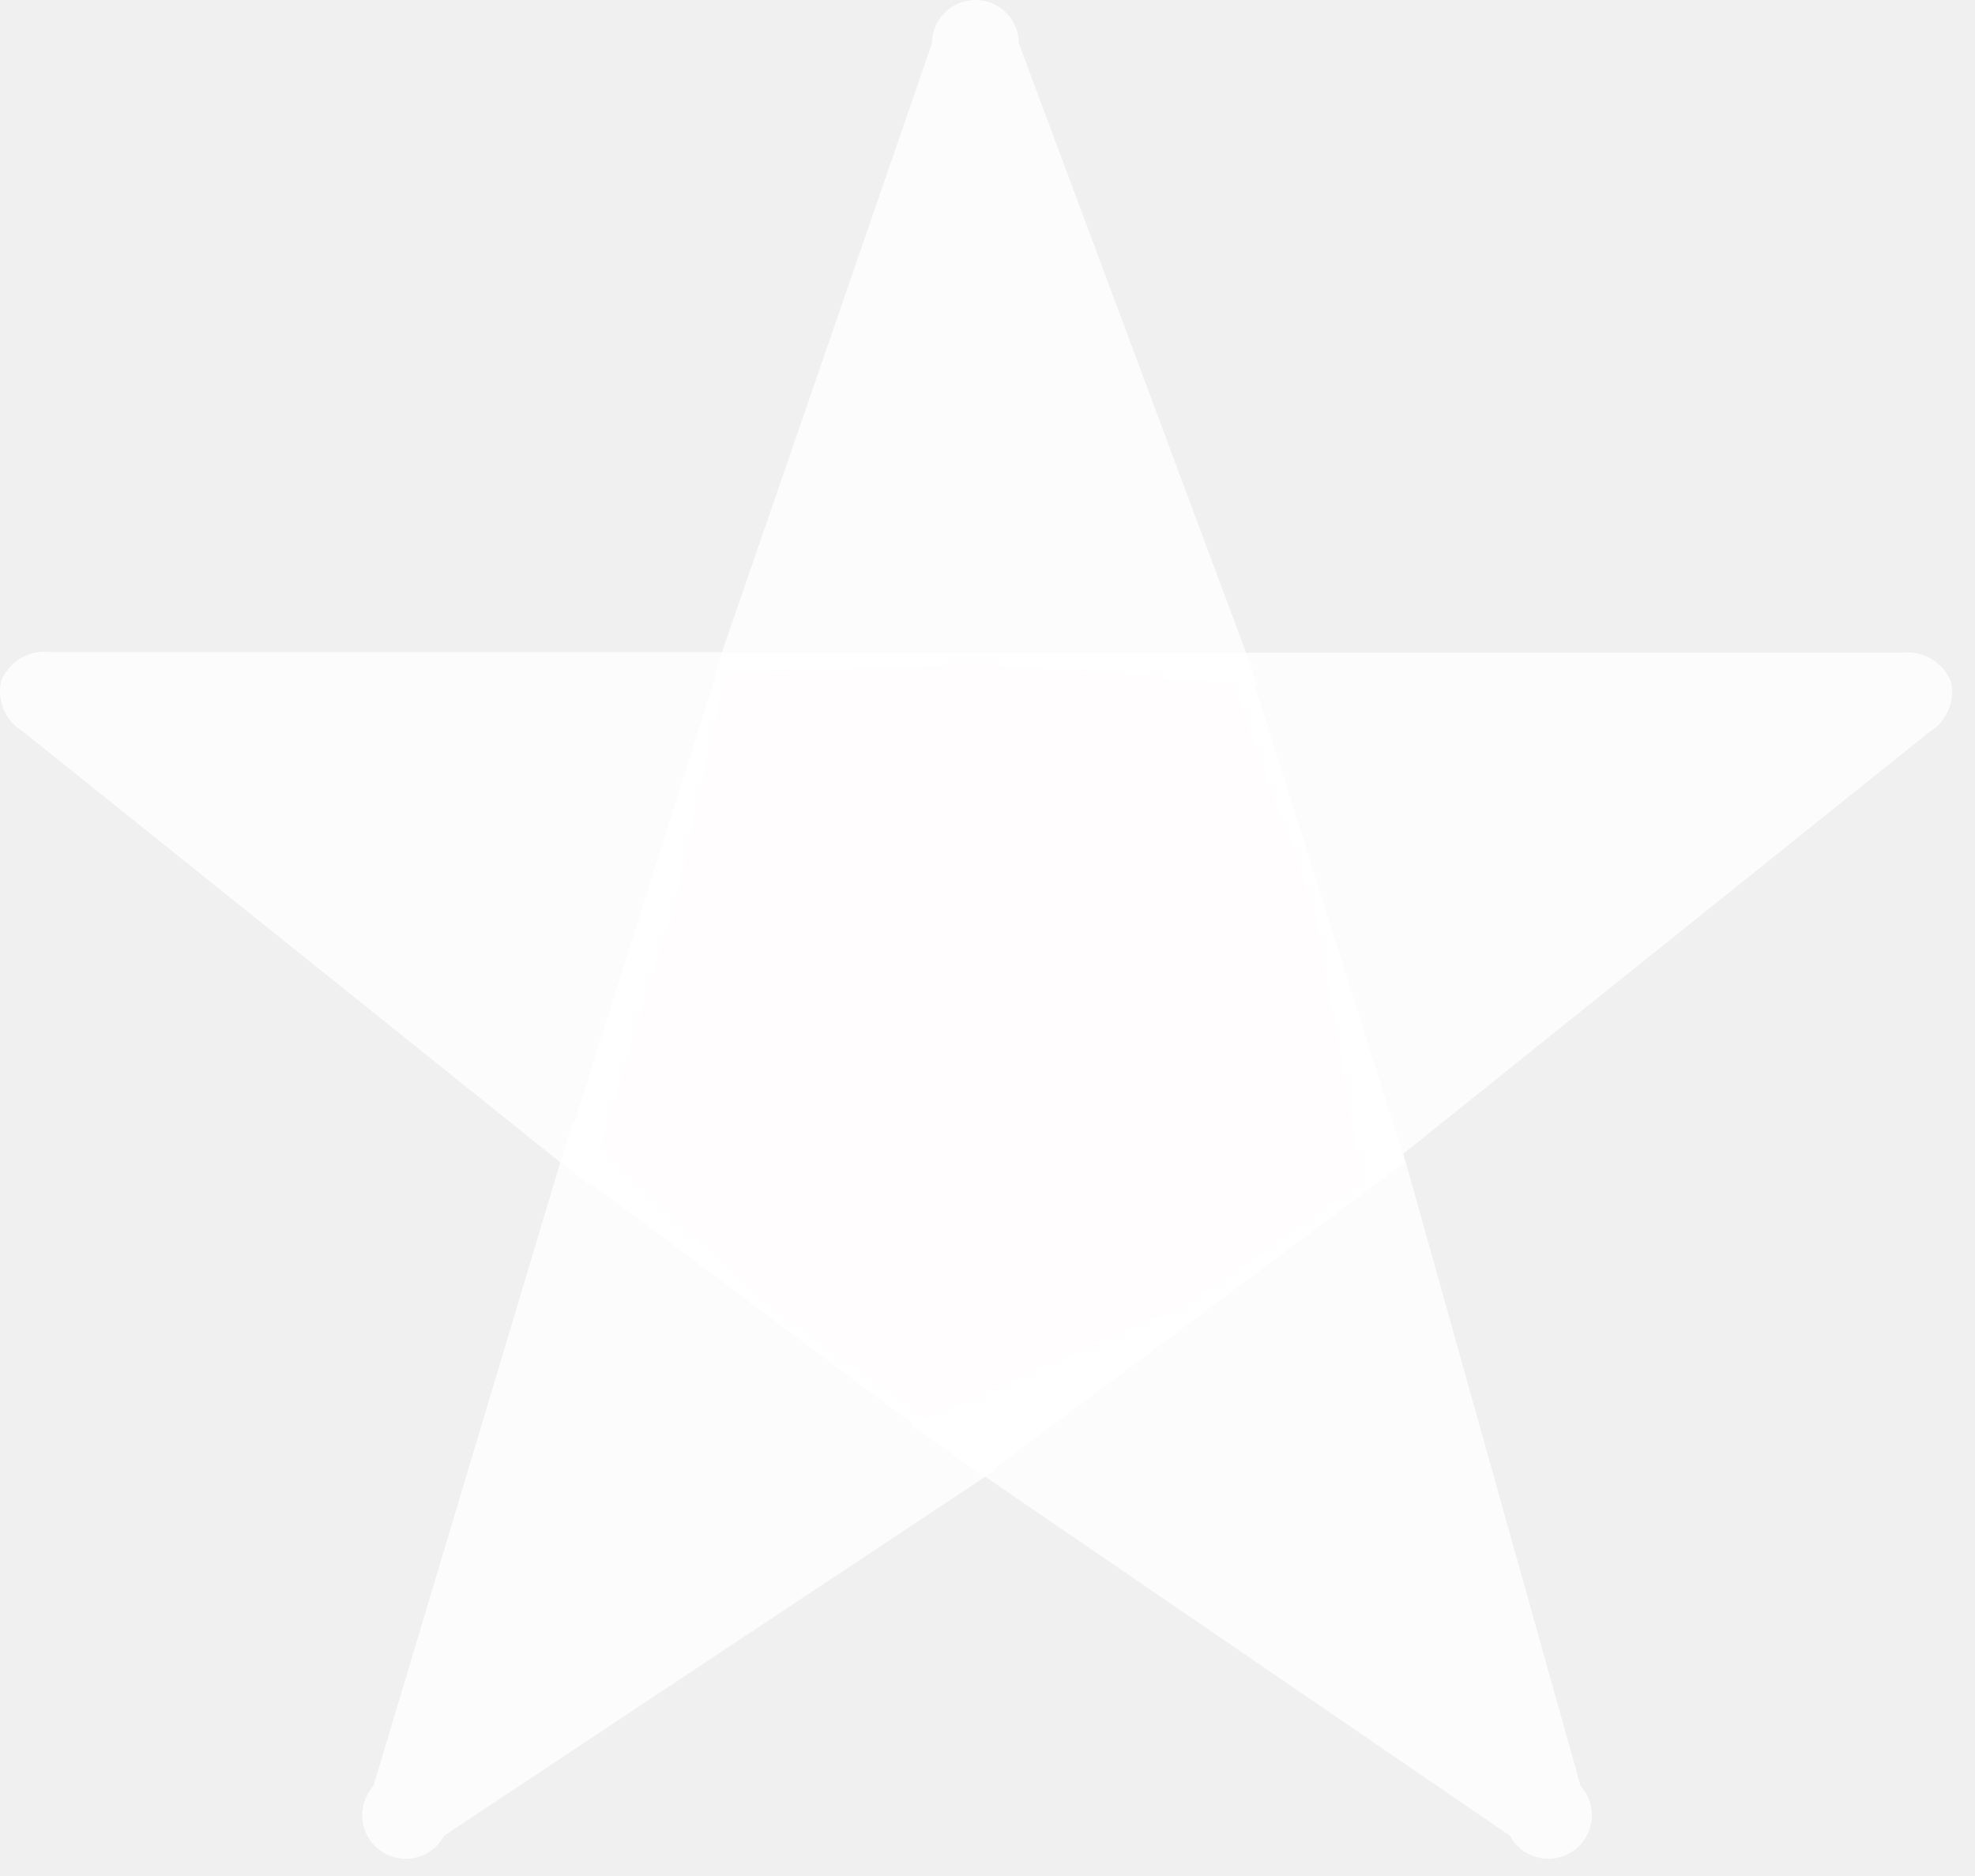
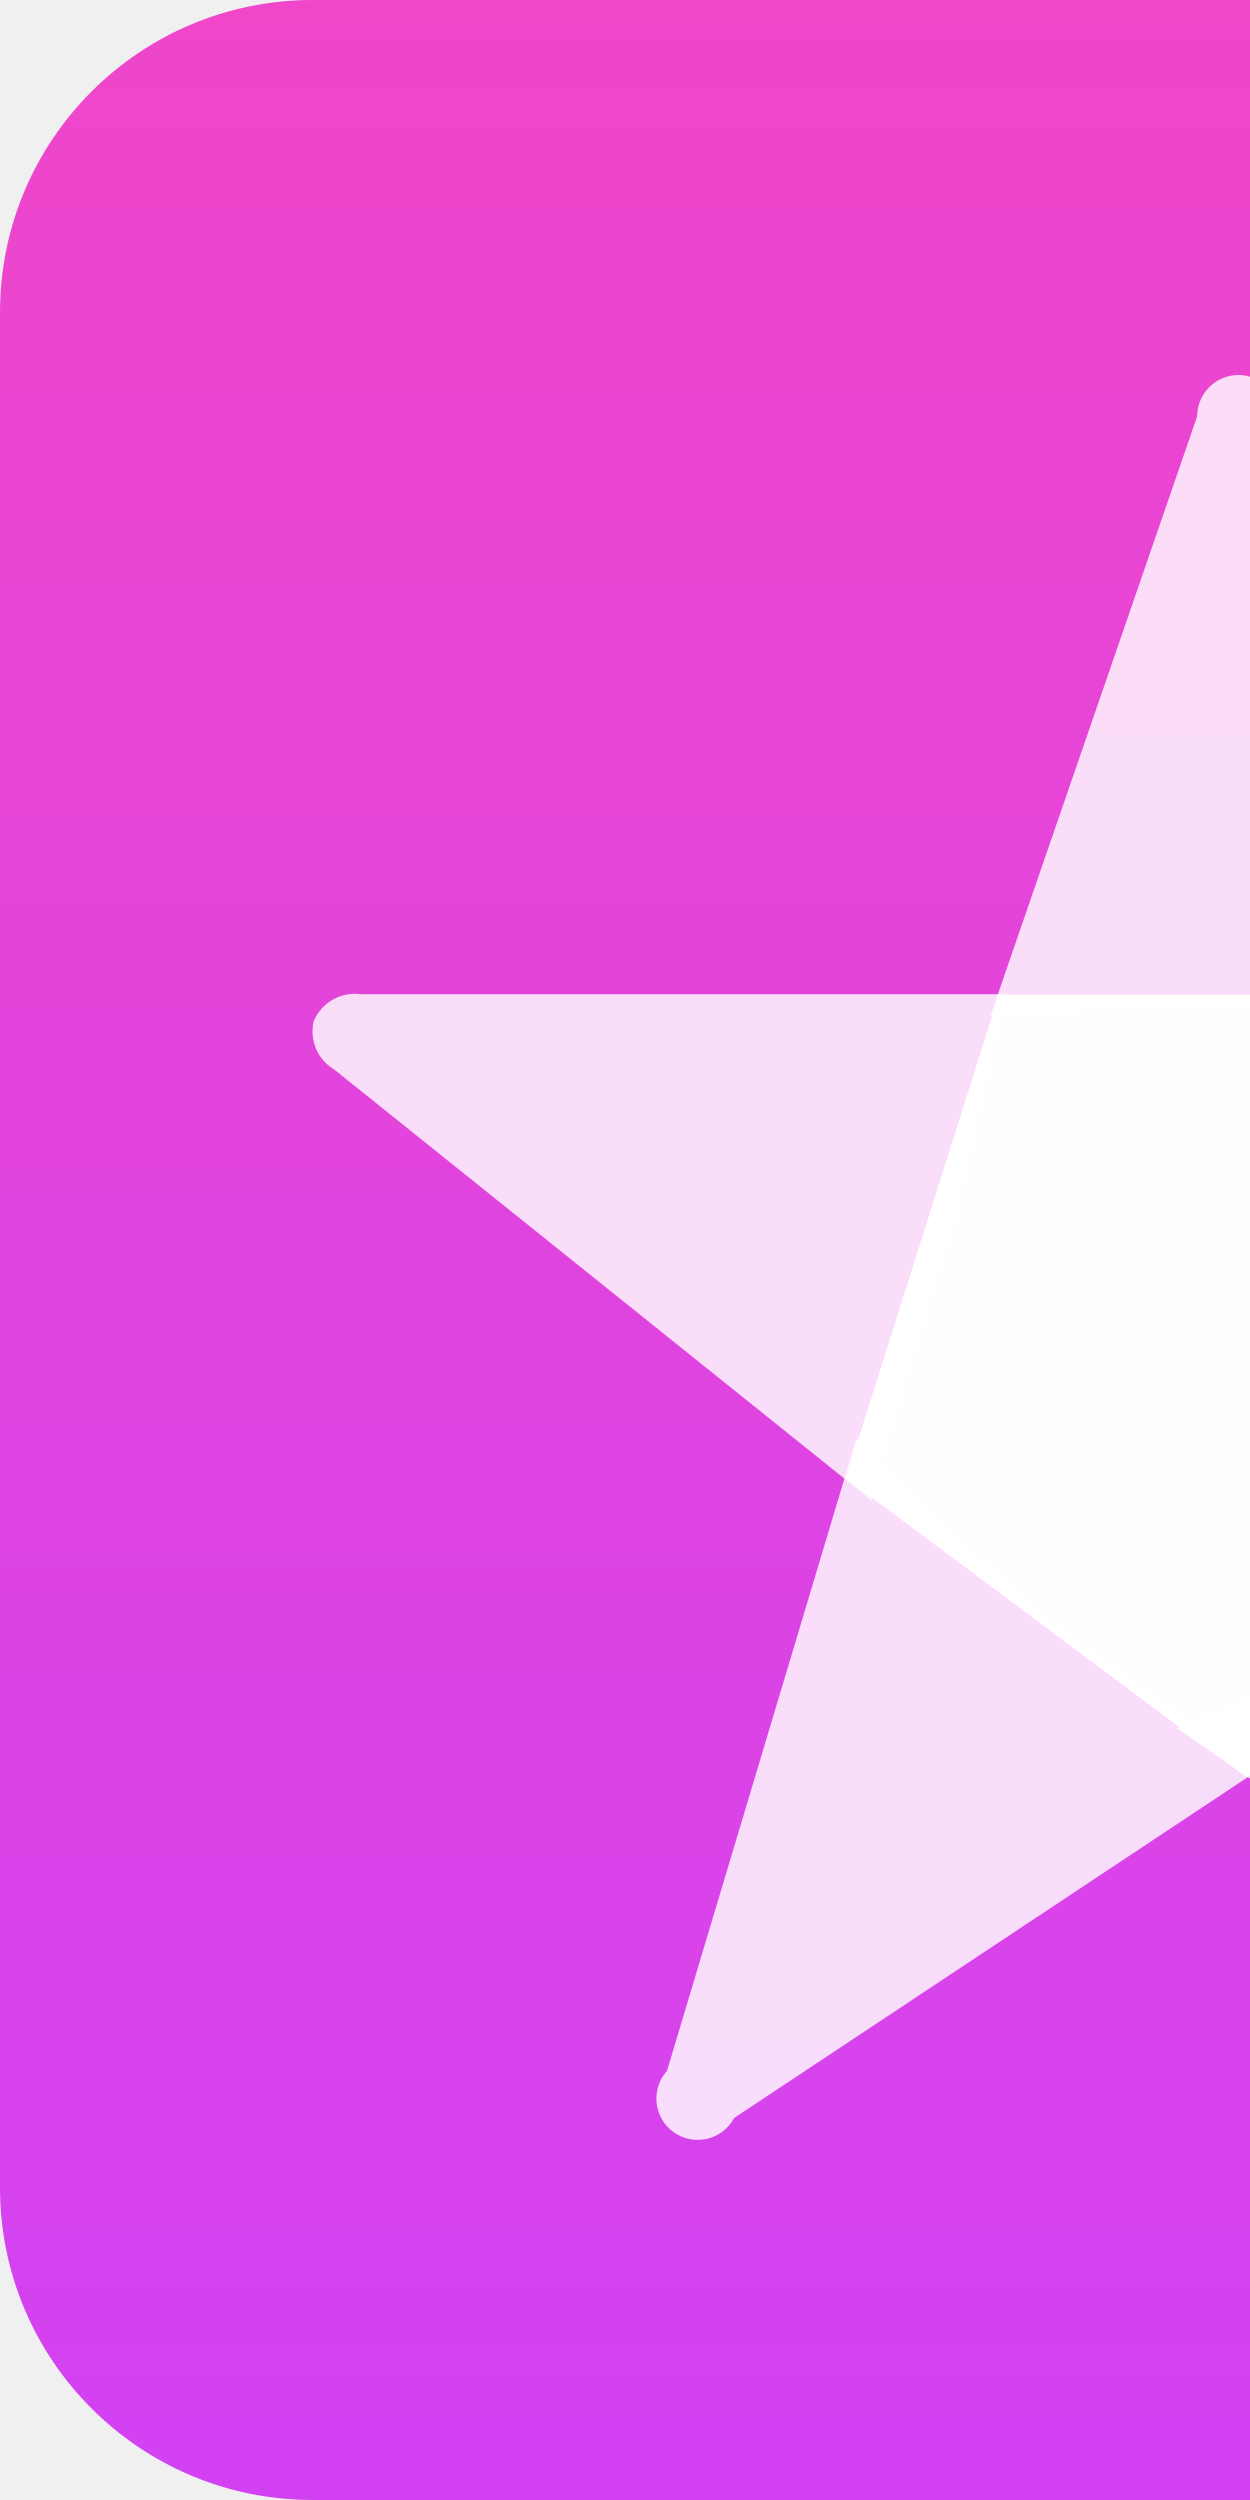
- <svg xmlns="http://www.w3.org/2000/svg" width="60" height="57" viewBox="0 0 60 57" fill="none">
-   <path fill-rule="evenodd" clip-rule="evenodd" d="M29.883 44.866L42.696 35.306L37.804 19.835H21.962L17.07 35.306L29.883 44.866Z" fill="#FFFDFE" />
-   <path opacity="0.82" fill-rule="evenodd" clip-rule="evenodd" d="M36.131 39.59L42.63 35.041L48.019 54.268C48.144 54.407 48.239 54.571 48.296 54.749C48.353 54.928 48.372 55.116 48.351 55.302C48.33 55.488 48.27 55.668 48.174 55.829C48.079 55.99 47.95 56.129 47.797 56.236C47.643 56.344 47.469 56.418 47.285 56.453C47.101 56.488 46.911 56.483 46.729 56.44C46.547 56.396 46.376 56.314 46.228 56.2C46.08 56.085 45.958 55.941 45.87 55.775L27.648 43.306L36.131 39.59ZM29.632 20.165L21.698 20.496L28.31 1.322C28.31 0.972 28.449 0.635 28.697 0.387C28.945 0.139 29.281 0 29.632 0C29.983 0 30.319 0.139 30.567 0.387C30.815 0.635 30.954 0.972 30.954 1.322L38.227 20.826L29.632 20.165Z" fill="white" />
-   <path opacity="0.82" fill-rule="evenodd" clip-rule="evenodd" d="M23.232 39.59L17.401 34.05L11.344 54.268C11.219 54.407 11.124 54.571 11.067 54.749C11.01 54.928 10.991 55.116 11.012 55.302C11.033 55.488 11.093 55.668 11.189 55.829C11.284 55.99 11.413 56.129 11.567 56.236C11.72 56.344 11.894 56.418 12.078 56.453C12.262 56.488 12.452 56.483 12.634 56.44C12.816 56.396 12.987 56.314 13.135 56.2C13.283 56.085 13.405 55.941 13.493 55.775L30.293 44.628L23.232 39.59Z" fill="white" />
-   <path opacity="0.82" fill-rule="evenodd" clip-rule="evenodd" d="M39.946 27.676L37.116 19.835H57.744C58.057 19.791 58.375 19.851 58.65 20.006C58.925 20.162 59.141 20.404 59.265 20.694C59.335 20.99 59.309 21.3 59.19 21.58C59.071 21.86 58.865 22.094 58.604 22.248L41.413 36.033L39.946 27.676ZM20.283 28.066H20.376L22.187 19.815H1.559C1.246 19.771 0.928 19.831 0.653 19.986C0.378 20.142 0.162 20.384 0.038 20.674C-0.032 20.97 -0.006 21.28 0.113 21.56C0.232 21.84 0.438 22.074 0.7 22.228L17.89 36.013L20.283 28.04V28.066Z" fill="white" />
+ <svg xmlns="http://www.w3.org/2000/svg" width="40" height="80" viewBox="0 0 40 80" fill="none">
+   <rect width="80" height="80" rx="10" fill="url(#paint0_linear_70_293)" />
+   <path fill-rule="evenodd" clip-rule="evenodd" d="M39.883 56.866L52.696 47.306L47.804 31.834H31.962L27.07 47.306L39.883 56.866Z" fill="#FFFDFE" />
+   <path opacity="0.82" fill-rule="evenodd" clip-rule="evenodd" d="M46.131 51.59L52.63 47.041L58.019 66.268C58.144 66.407 58.239 66.571 58.296 66.749C58.353 66.927 58.372 67.116 58.351 67.302C58.33 67.488 58.27 67.668 58.174 67.829C58.078 67.99 57.95 68.129 57.796 68.236C57.643 68.344 57.469 68.418 57.285 68.453C57.101 68.488 56.911 68.483 56.729 68.44C56.547 68.396 56.376 68.314 56.228 68.2C56.08 68.085 55.958 67.941 55.87 67.775L37.648 55.306L46.131 51.59ZM39.632 32.165L31.698 32.496L38.309 13.322C38.309 12.972 38.449 12.635 38.697 12.387C38.945 12.139 39.281 12 39.632 12C39.982 12 40.319 12.139 40.567 12.387C40.815 12.635 40.954 12.972 40.954 13.322L48.227 32.826L39.632 32.165Z" fill="white" />
+   <path opacity="0.82" fill-rule="evenodd" clip-rule="evenodd" d="M33.232 51.59L27.4 46.049L21.344 66.267C21.219 66.406 21.124 66.571 21.067 66.749C21.01 66.927 20.991 67.116 21.012 67.302C21.033 67.488 21.093 67.668 21.189 67.829C21.284 67.99 21.413 68.129 21.566 68.236C21.72 68.344 21.894 68.417 22.078 68.453C22.262 68.487 22.451 68.483 22.634 68.44C22.816 68.396 22.986 68.314 23.135 68.2C23.283 68.085 23.405 67.94 23.493 67.775L40.293 56.628L33.232 51.59Z" fill="white" />
+   <path opacity="0.82" fill-rule="evenodd" clip-rule="evenodd" d="M49.946 39.676L47.116 31.835H67.744C68.057 31.791 68.376 31.851 68.651 32.006C68.925 32.162 69.141 32.404 69.265 32.694C69.335 32.99 69.309 33.3 69.19 33.58C69.071 33.859 68.866 34.094 68.604 34.248L51.414 48.033L49.946 39.676ZM30.283 40.066H30.376L32.187 31.815H11.559C11.247 31.771 10.928 31.831 10.653 31.986C10.378 32.142 10.162 32.384 10.039 32.674C9.968 32.97 9.995 33.28 10.114 33.56C10.232 33.84 10.438 34.074 10.7 34.228L27.89 48.013L30.283 40.04V40.066Z" fill="white" />
+   <defs>
+     <linearGradient id="paint0_linear_70_293" x1="40" y1="80" x2="40" y2="-4.96395e-06" gradientUnits="userSpaceOnUse">
+       <stop stop-color="#D242F3" />
+       <stop offset="1" stop-color="#EF46CA" />
+     </linearGradient>
+   </defs>
</svg>
